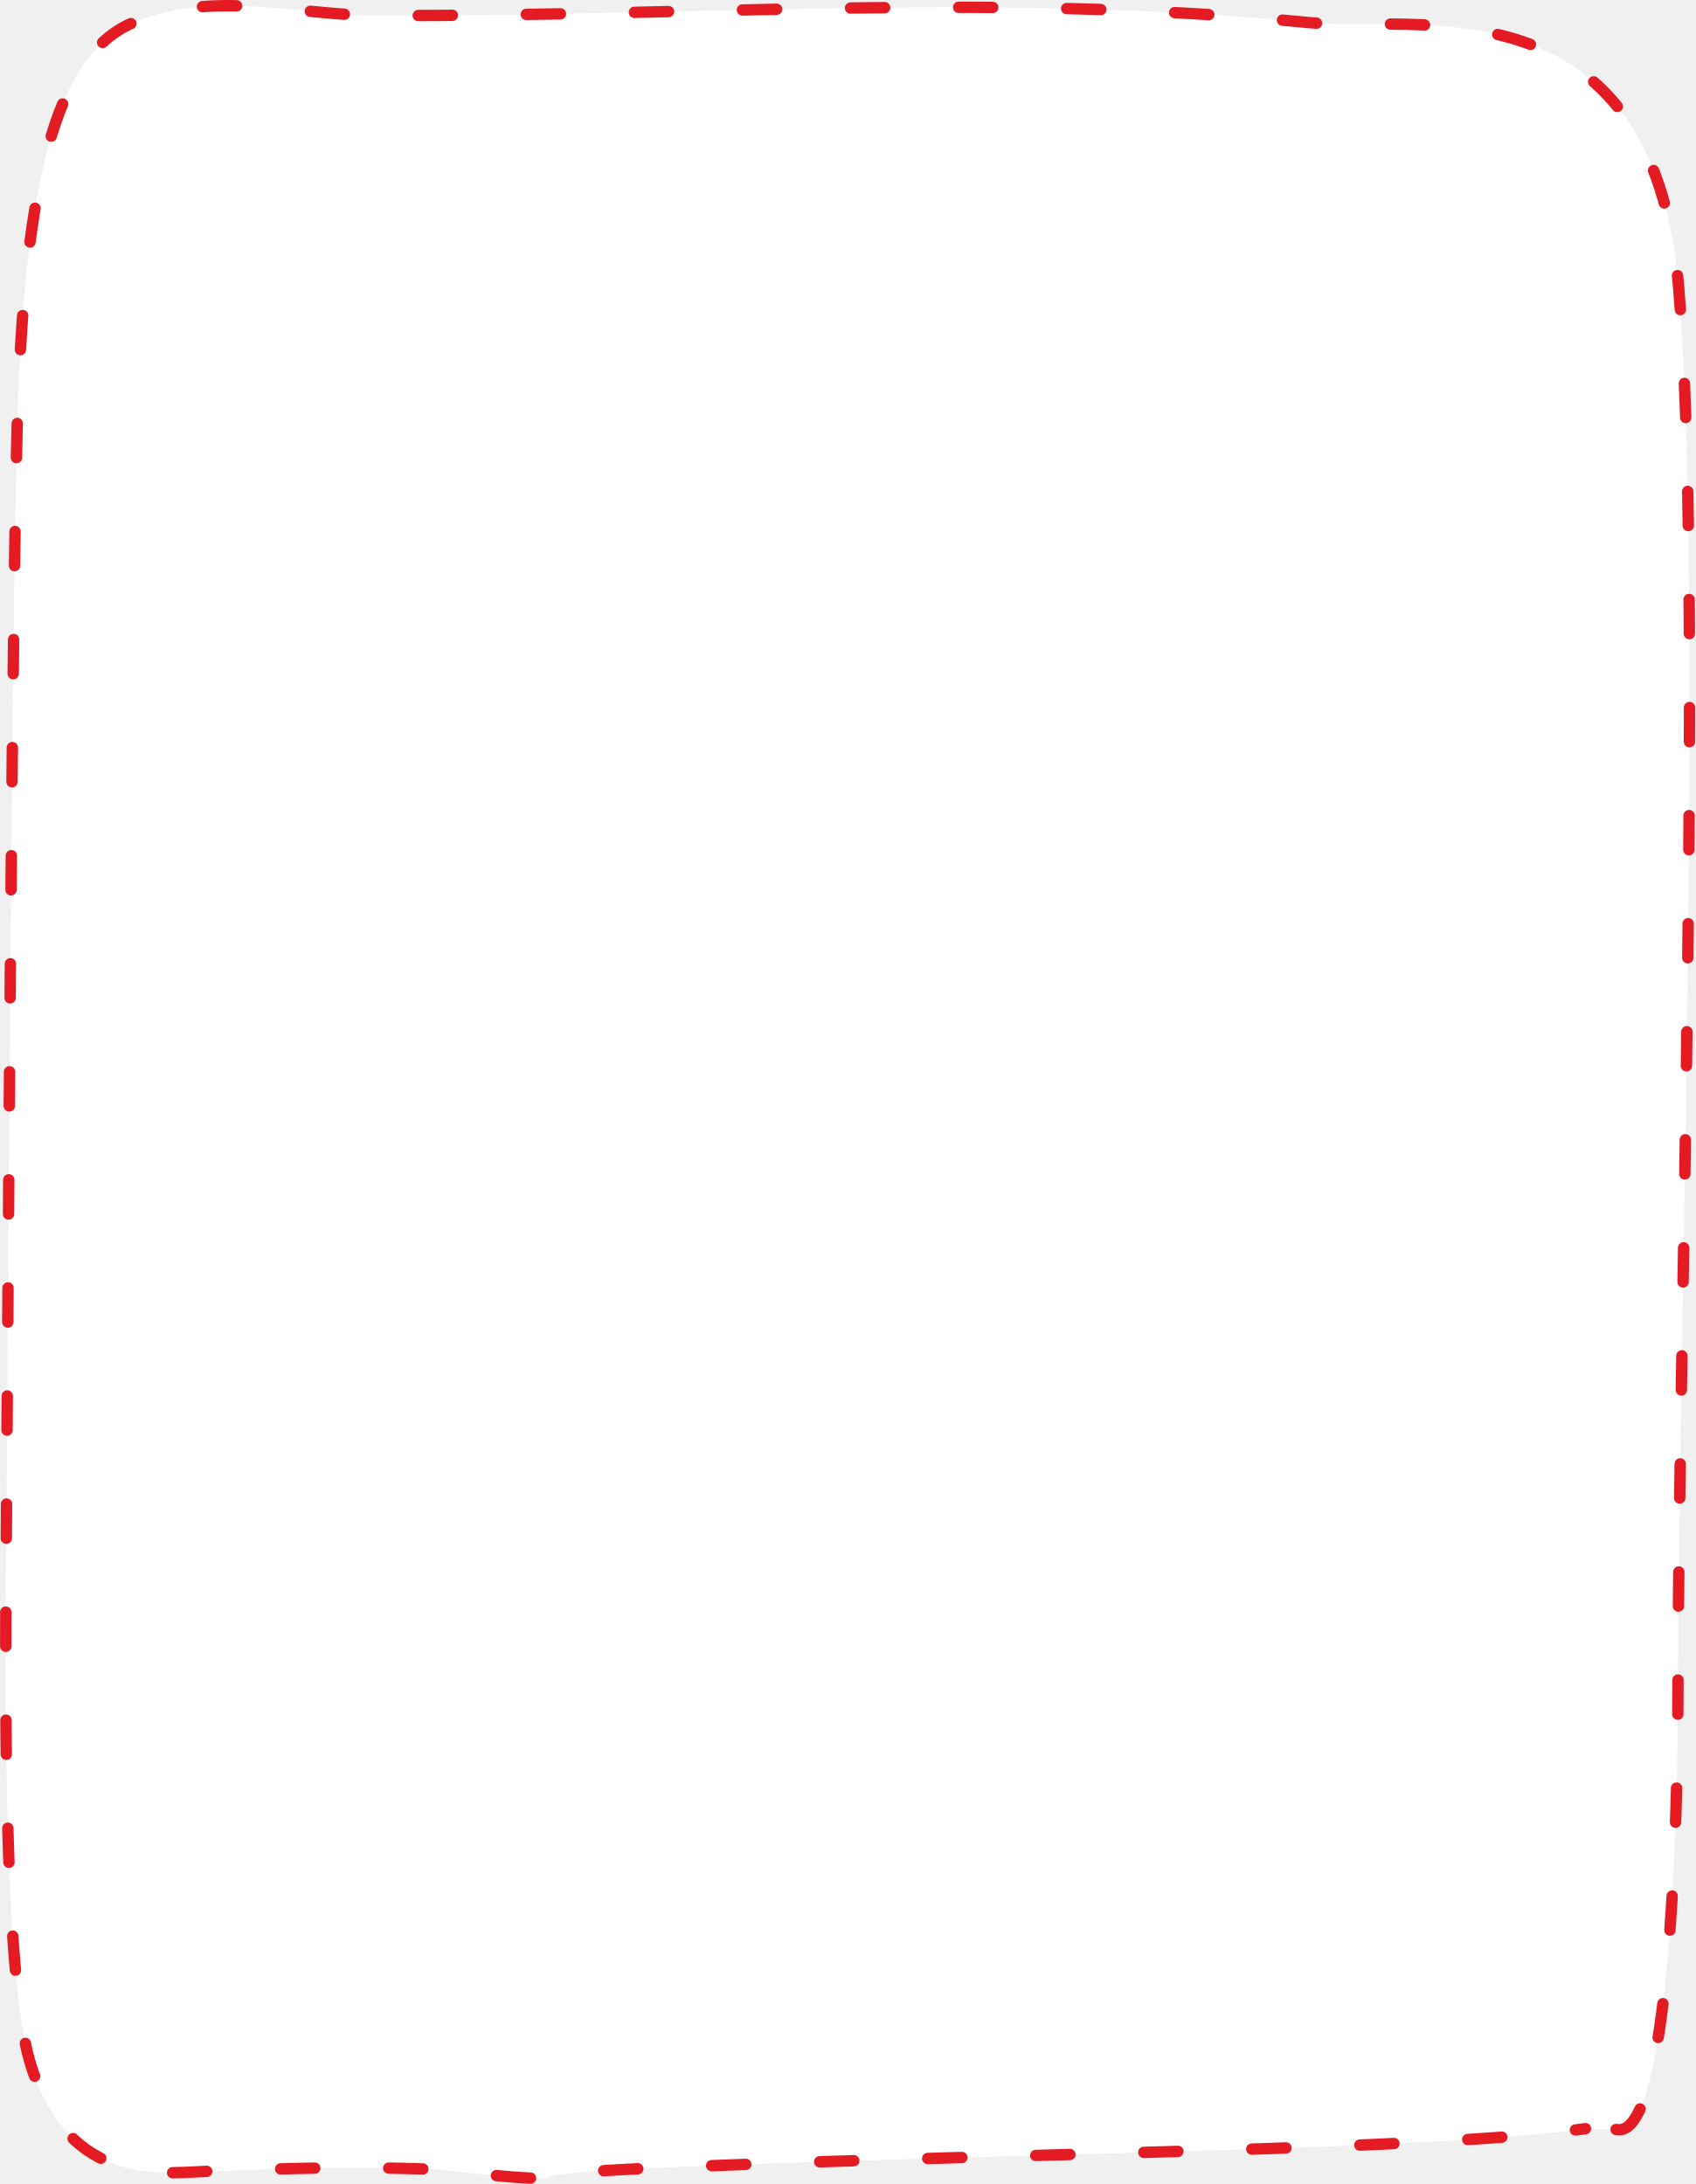
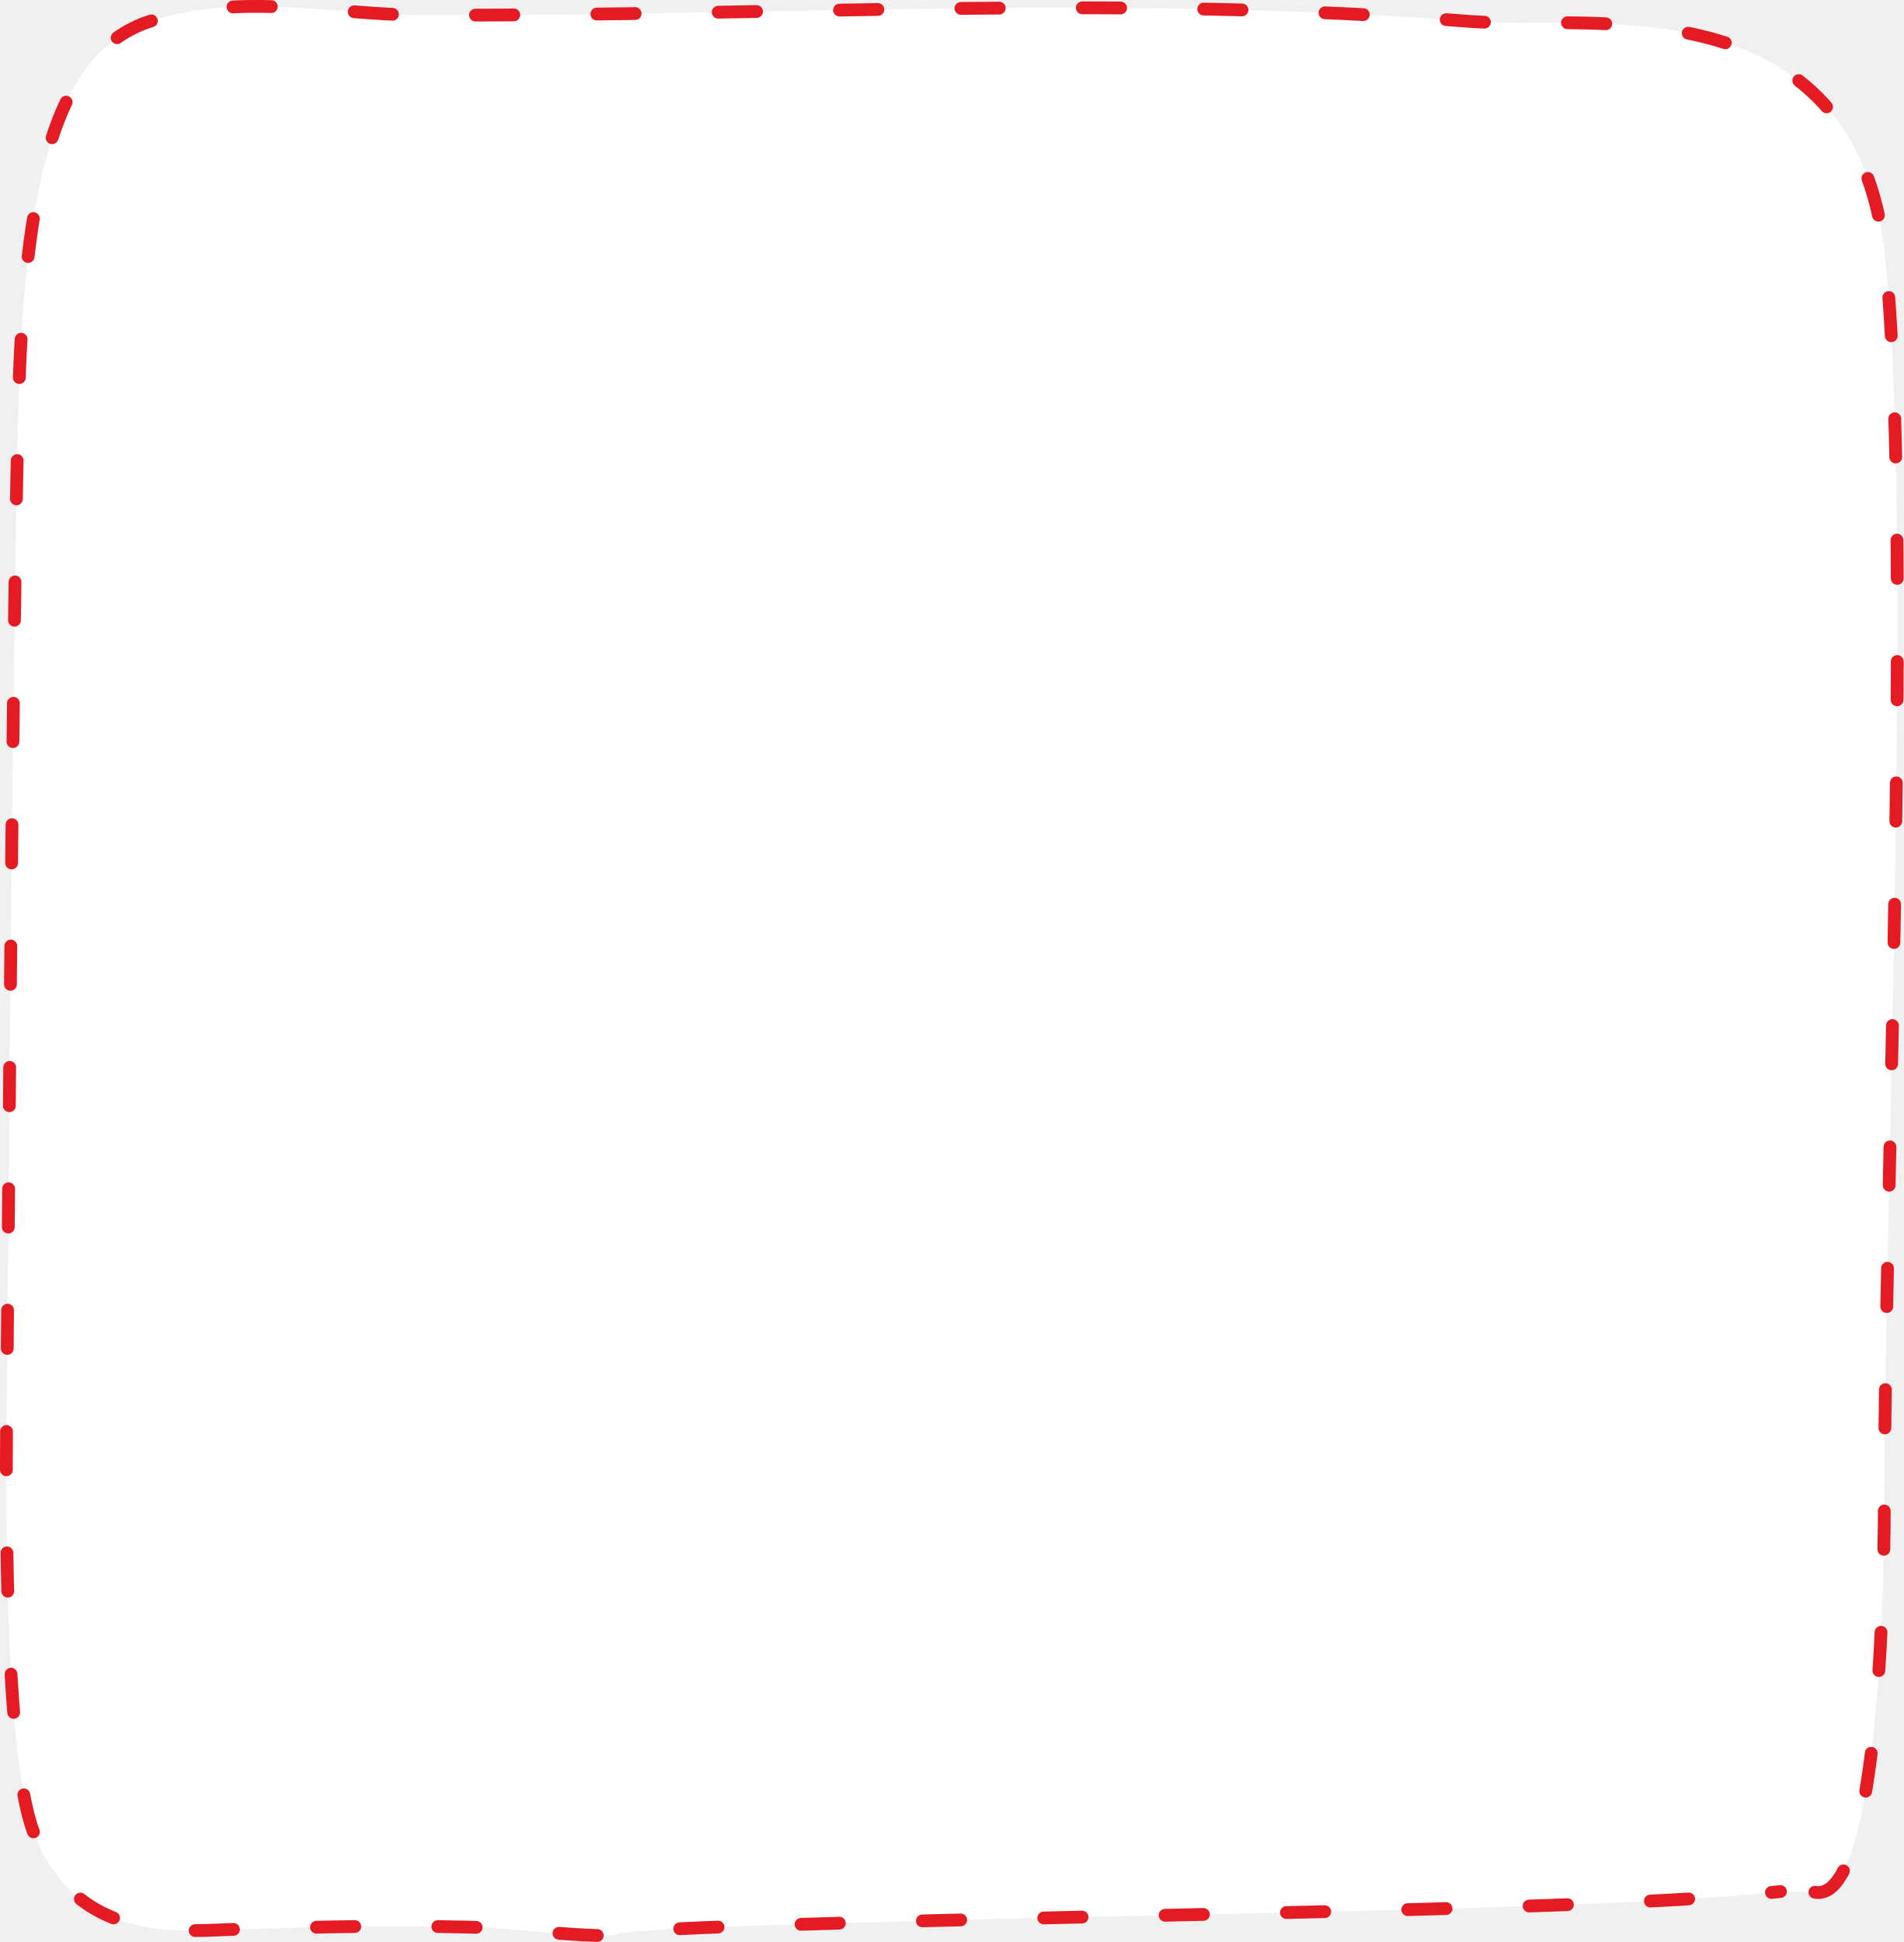
- <svg xmlns="http://www.w3.org/2000/svg" width="298" height="384" viewBox="0 0 298 384" fill="none">
-   <path fill-rule="evenodd" clip-rule="evenodd" d="M284.091 374.411C293.737 376.677 294.938 318.053 294.961 297.581C295.032 236.901 299.438 101.42 295.074 50.387C290.39 -4.396 248.188 5.743 230.189 3.981C176.086 -1.313 124.224 2.823 66.61 2.748C52.334 2.729 37.457 -1.903 23.378 3.991C9.21 9.921 4.69 33.956 3.213 68.985C2.116 94.977 1.41 231.962 1.082 274.282C0.924 294.652 0.532 346.431 5.212 362.377C12.055 385.693 29.89 381.789 37.536 381.742C41.822 381.715 56.565 380.662 76.916 381.441C77.585 381.467 95.653 383.724 96.552 382.761C97.503 381.743 121.609 380.913 123.159 380.851C181.652 378.49 252.362 378.055 278.7 374.27" fill="white" />
-   <path d="M284.091 374.411C293.737 376.677 294.938 318.053 294.961 297.581C295.032 236.901 299.438 101.42 295.074 50.387C290.39 -4.396 248.188 5.743 230.189 3.981C176.086 -1.313 124.224 2.823 66.61 2.748C52.334 2.729 37.457 -1.903 23.378 3.991C9.21 9.921 4.69 33.956 3.213 68.985C2.116 94.977 1.41 231.962 1.082 274.282C0.924 294.652 0.532 346.431 5.212 362.377C12.055 385.693 29.89 381.789 37.536 381.742C41.822 381.715 56.565 380.662 76.916 381.441C77.585 381.467 95.653 383.724 96.552 382.761C97.503 381.743 121.609 380.913 123.159 380.851C181.652 378.49 252.362 378.055 278.7 374.27" stroke="#E41B23" stroke-width="2" stroke-miterlimit="1.5" stroke-linecap="round" stroke-linejoin="round" stroke-dasharray="6 13" />
+ <svg xmlns="http://www.w3.org/2000/svg" width="298" height="304" viewBox="0 0 298 304" fill="none">
+   <path fill-rule="evenodd" clip-rule="evenodd" d="M284.091 296.21C293.737 298.001 294.938 251.655 294.961 235.47C295.032 187.498 299.438 80.39 295.074 40.044C290.39 -3.266 248.188 4.75 230.189 3.357C176.086 -0.829 124.224 2.442 66.61 2.382C52.334 2.367 37.457 -1.295 23.378 3.365C9.21 8.053 4.69 27.054 3.213 54.748C2.116 75.296 1.41 183.593 1.082 217.05C0.924 233.154 0.532 274.089 5.212 286.696C12.055 305.129 29.89 302.043 37.536 302.006C41.822 301.984 56.565 301.151 76.916 301.768C77.585 301.788 95.653 303.572 96.552 302.811C97.503 302.006 121.609 301.35 123.159 301.301C181.652 299.434 252.362 299.091 278.7 296.098" fill="white" />
+   <path d="M284.091 296.21C293.737 298.001 294.938 251.655 294.961 235.47C295.032 187.498 299.438 80.39 295.074 40.044C290.39 -3.266 248.188 4.75 230.189 3.357C176.086 -0.829 124.224 2.442 66.61 2.382C52.334 2.367 37.457 -1.295 23.378 3.365C9.21 8.053 4.69 27.054 3.213 54.748C2.116 75.296 1.41 183.593 1.082 217.05C0.924 233.154 0.532 274.089 5.212 286.696C12.055 305.129 29.89 302.043 37.536 302.006C41.822 301.984 56.565 301.151 76.916 301.768C77.585 301.788 95.653 303.572 96.552 302.811C97.503 302.006 121.609 301.35 123.159 301.301C181.652 299.434 252.362 299.091 278.7 296.098" stroke="#E41B23" stroke-width="2" stroke-miterlimit="1.5" stroke-linecap="round" stroke-linejoin="round" stroke-dasharray="6 13" />
</svg>
